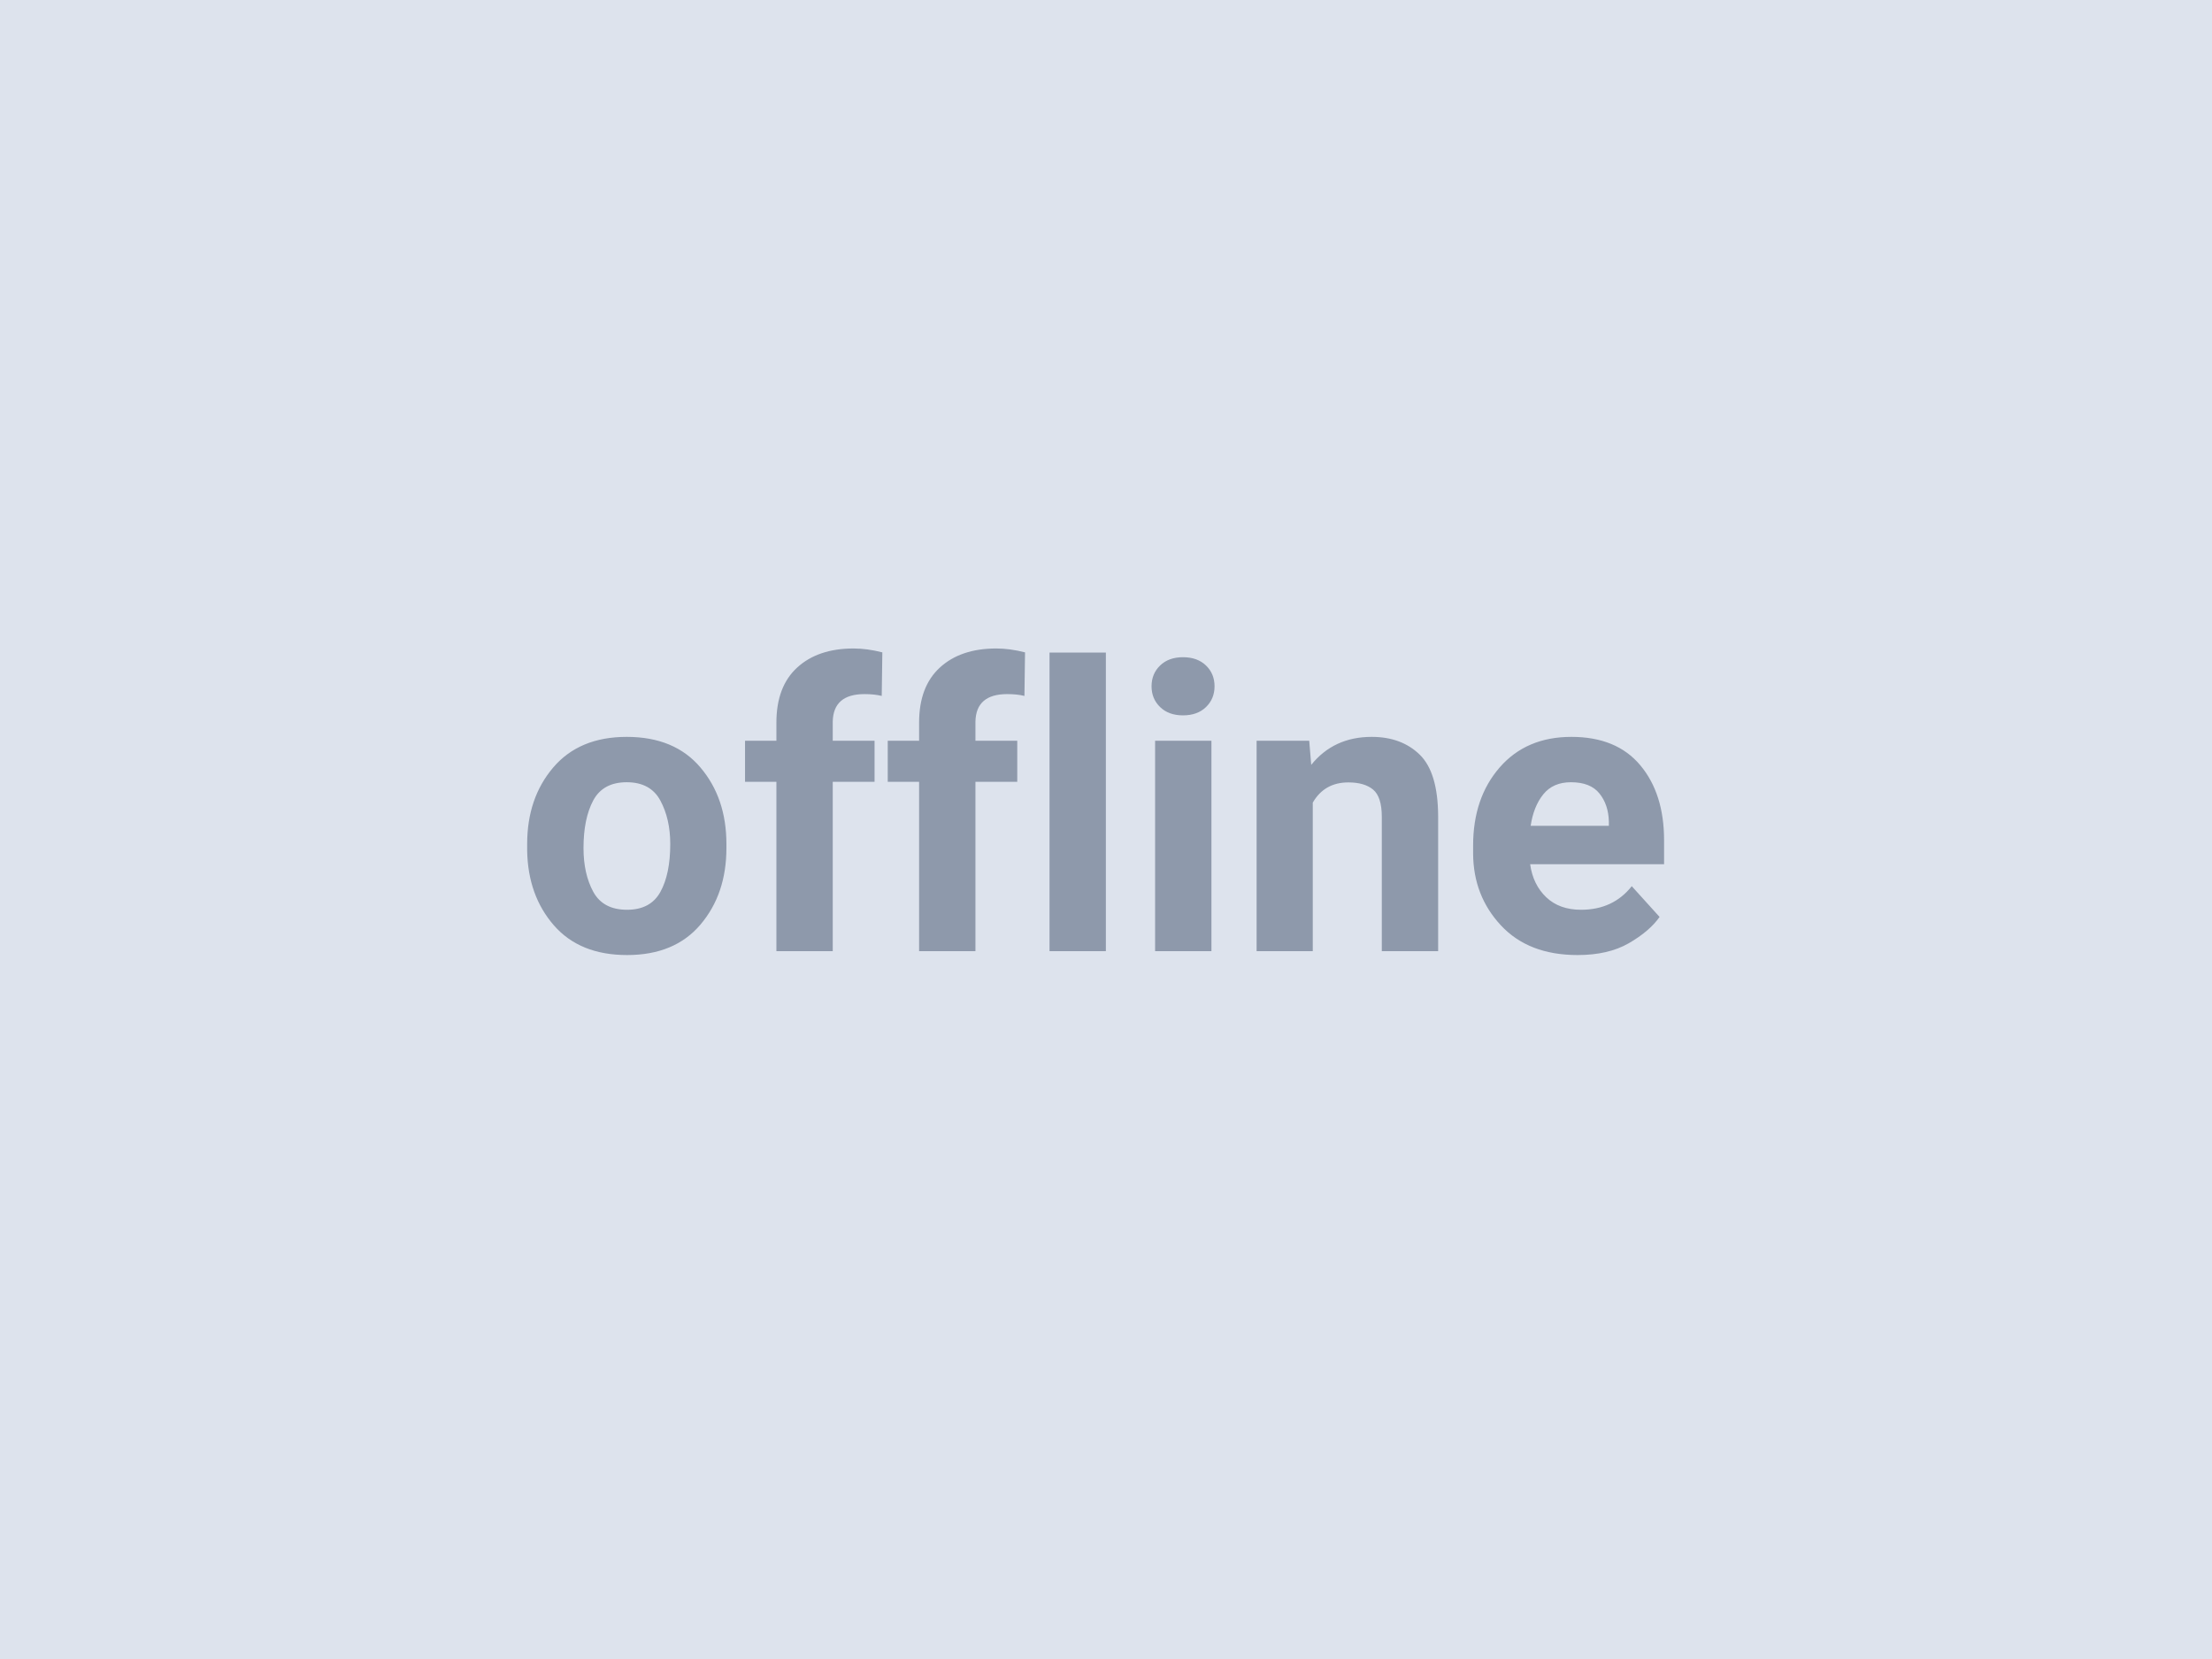
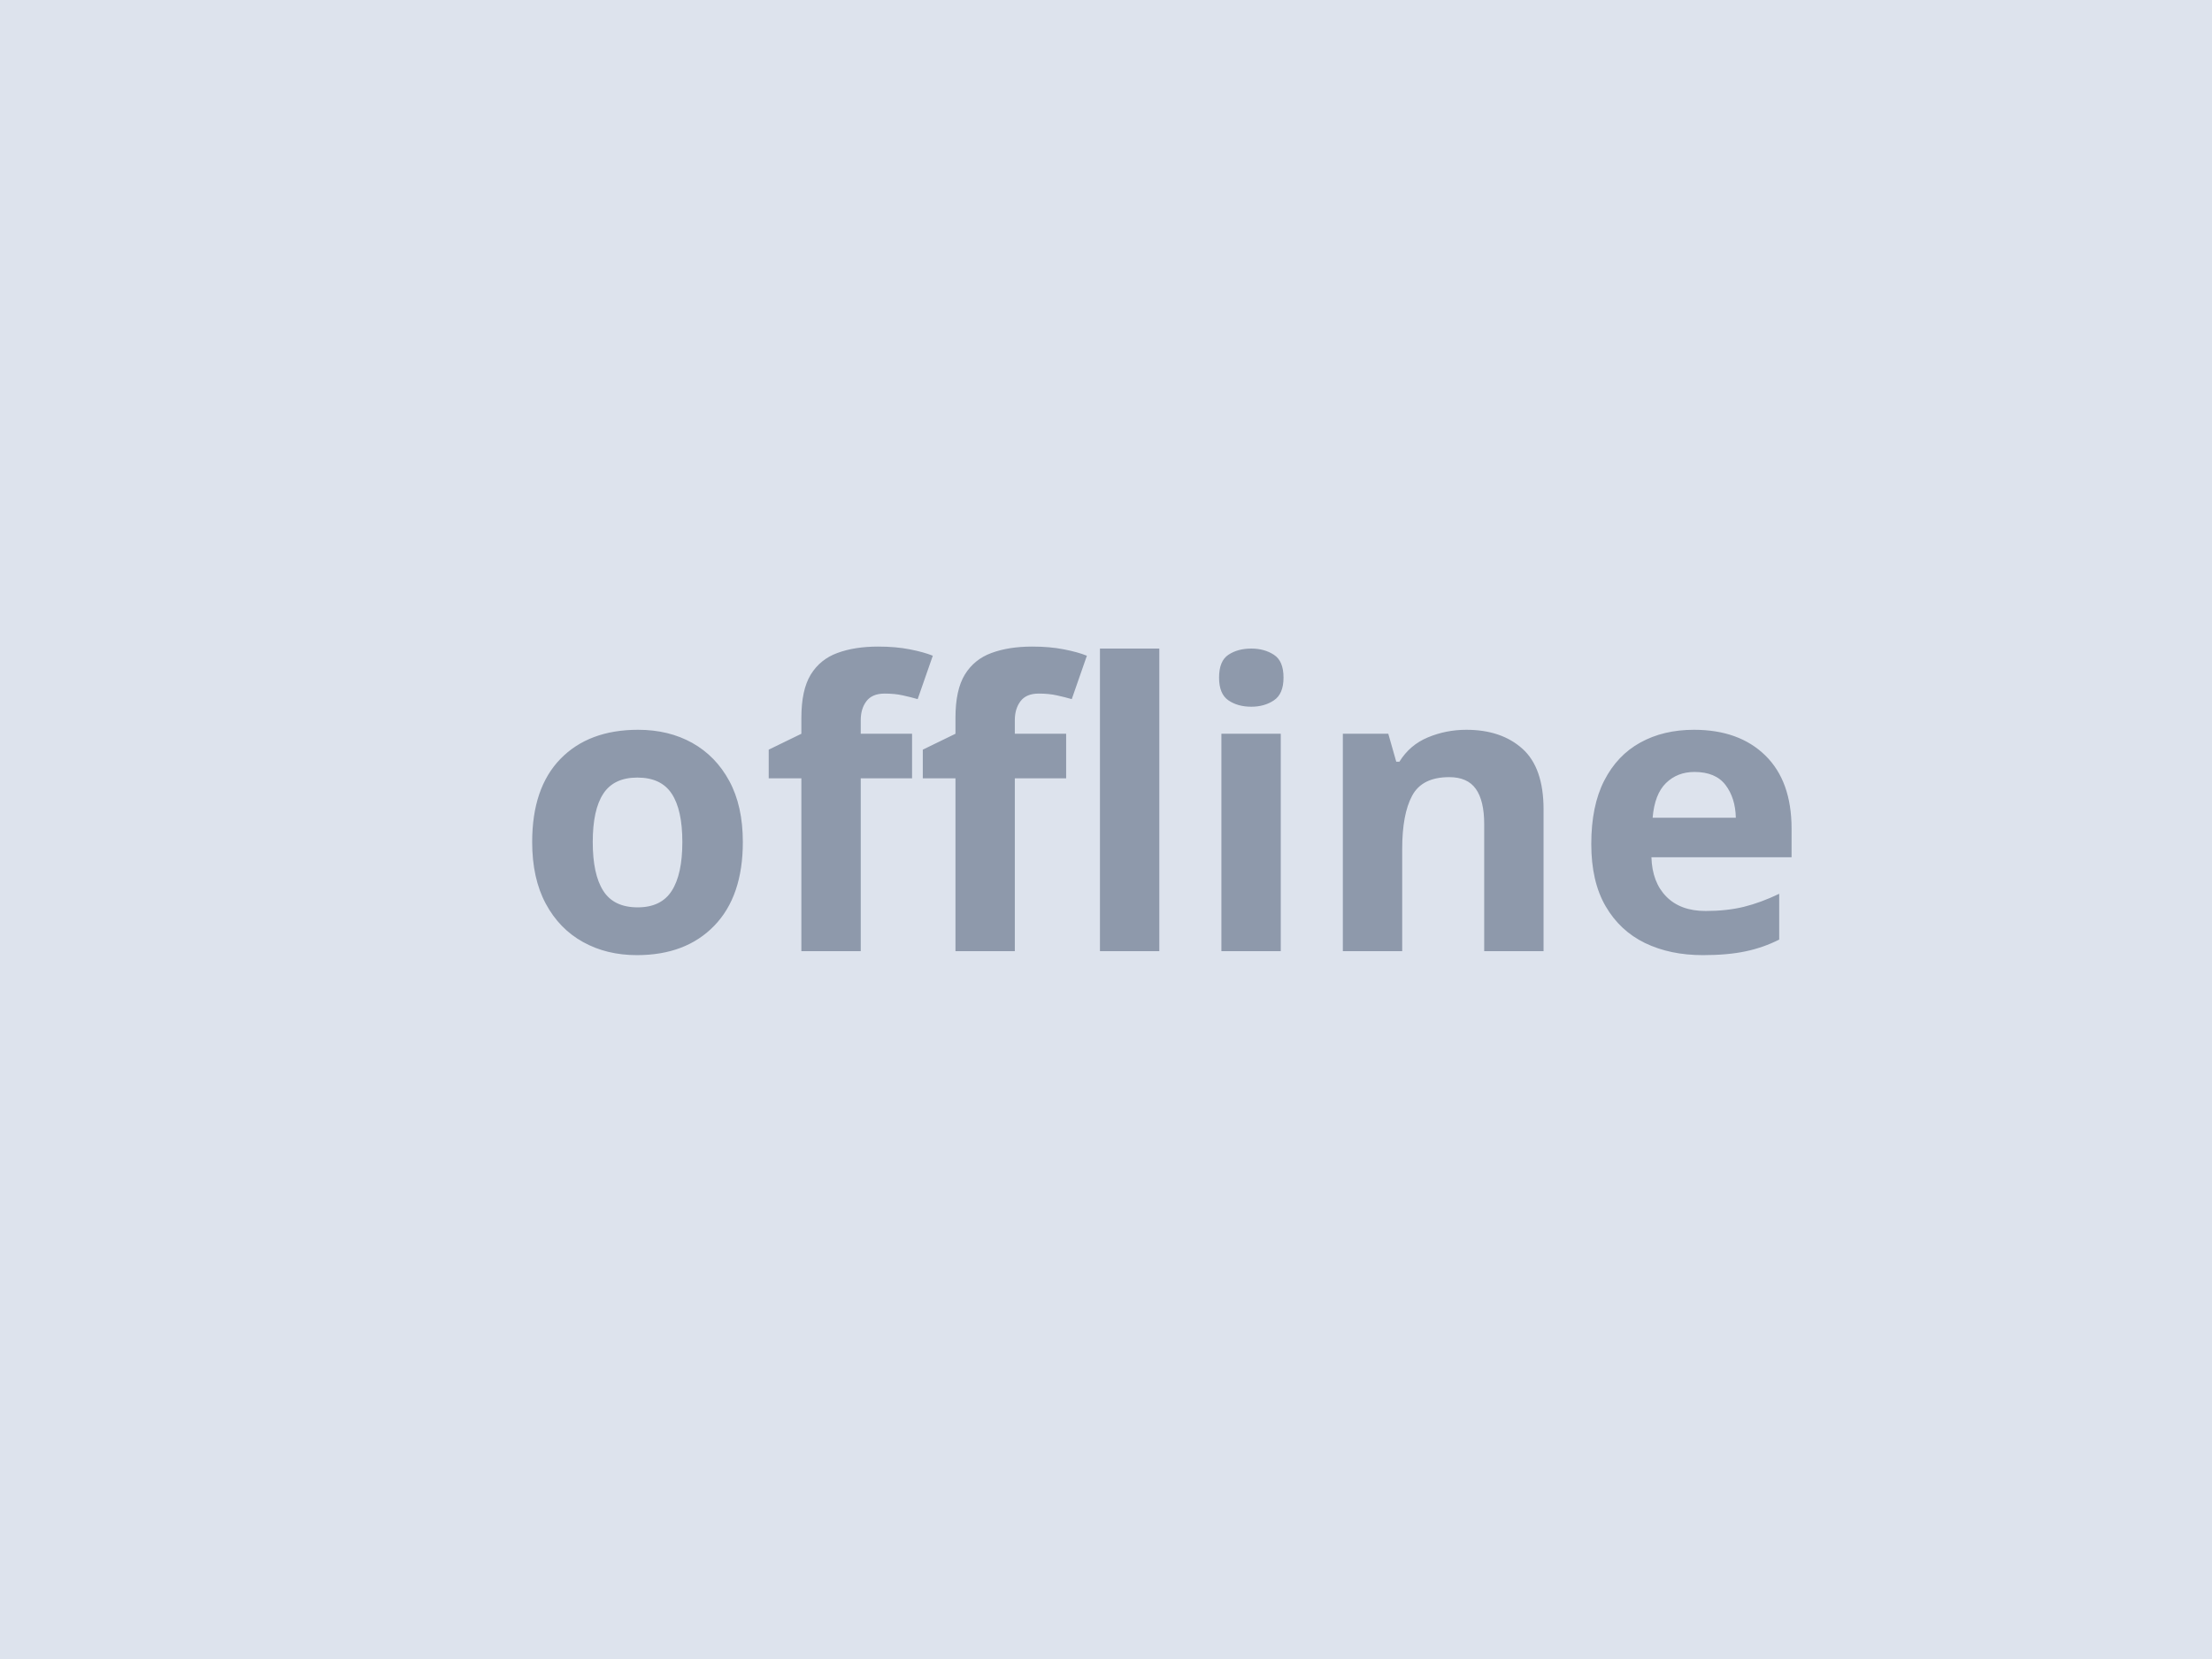
<svg xmlns="http://www.w3.org/2000/svg" viewBox="0 0 400 300">
  <path fill="#dde3ed" d="M0 0h400v300H0z" />
-   <text fill="#8e99ab" font-family="-apple-system, BlinkMacSystemFont, 'Segoe UI', Roboto, 'Helvetica Neue', Arial, sans-serif" font-size="72" font-weight="bold">
+   <text fill="#8e99ab" font-family="ui-sans-serif, system-ui, sans-serif" font-size="72" font-weight="bold">
    <tspan x="93" y="172">offline</tspan>
  </text>
</svg>
